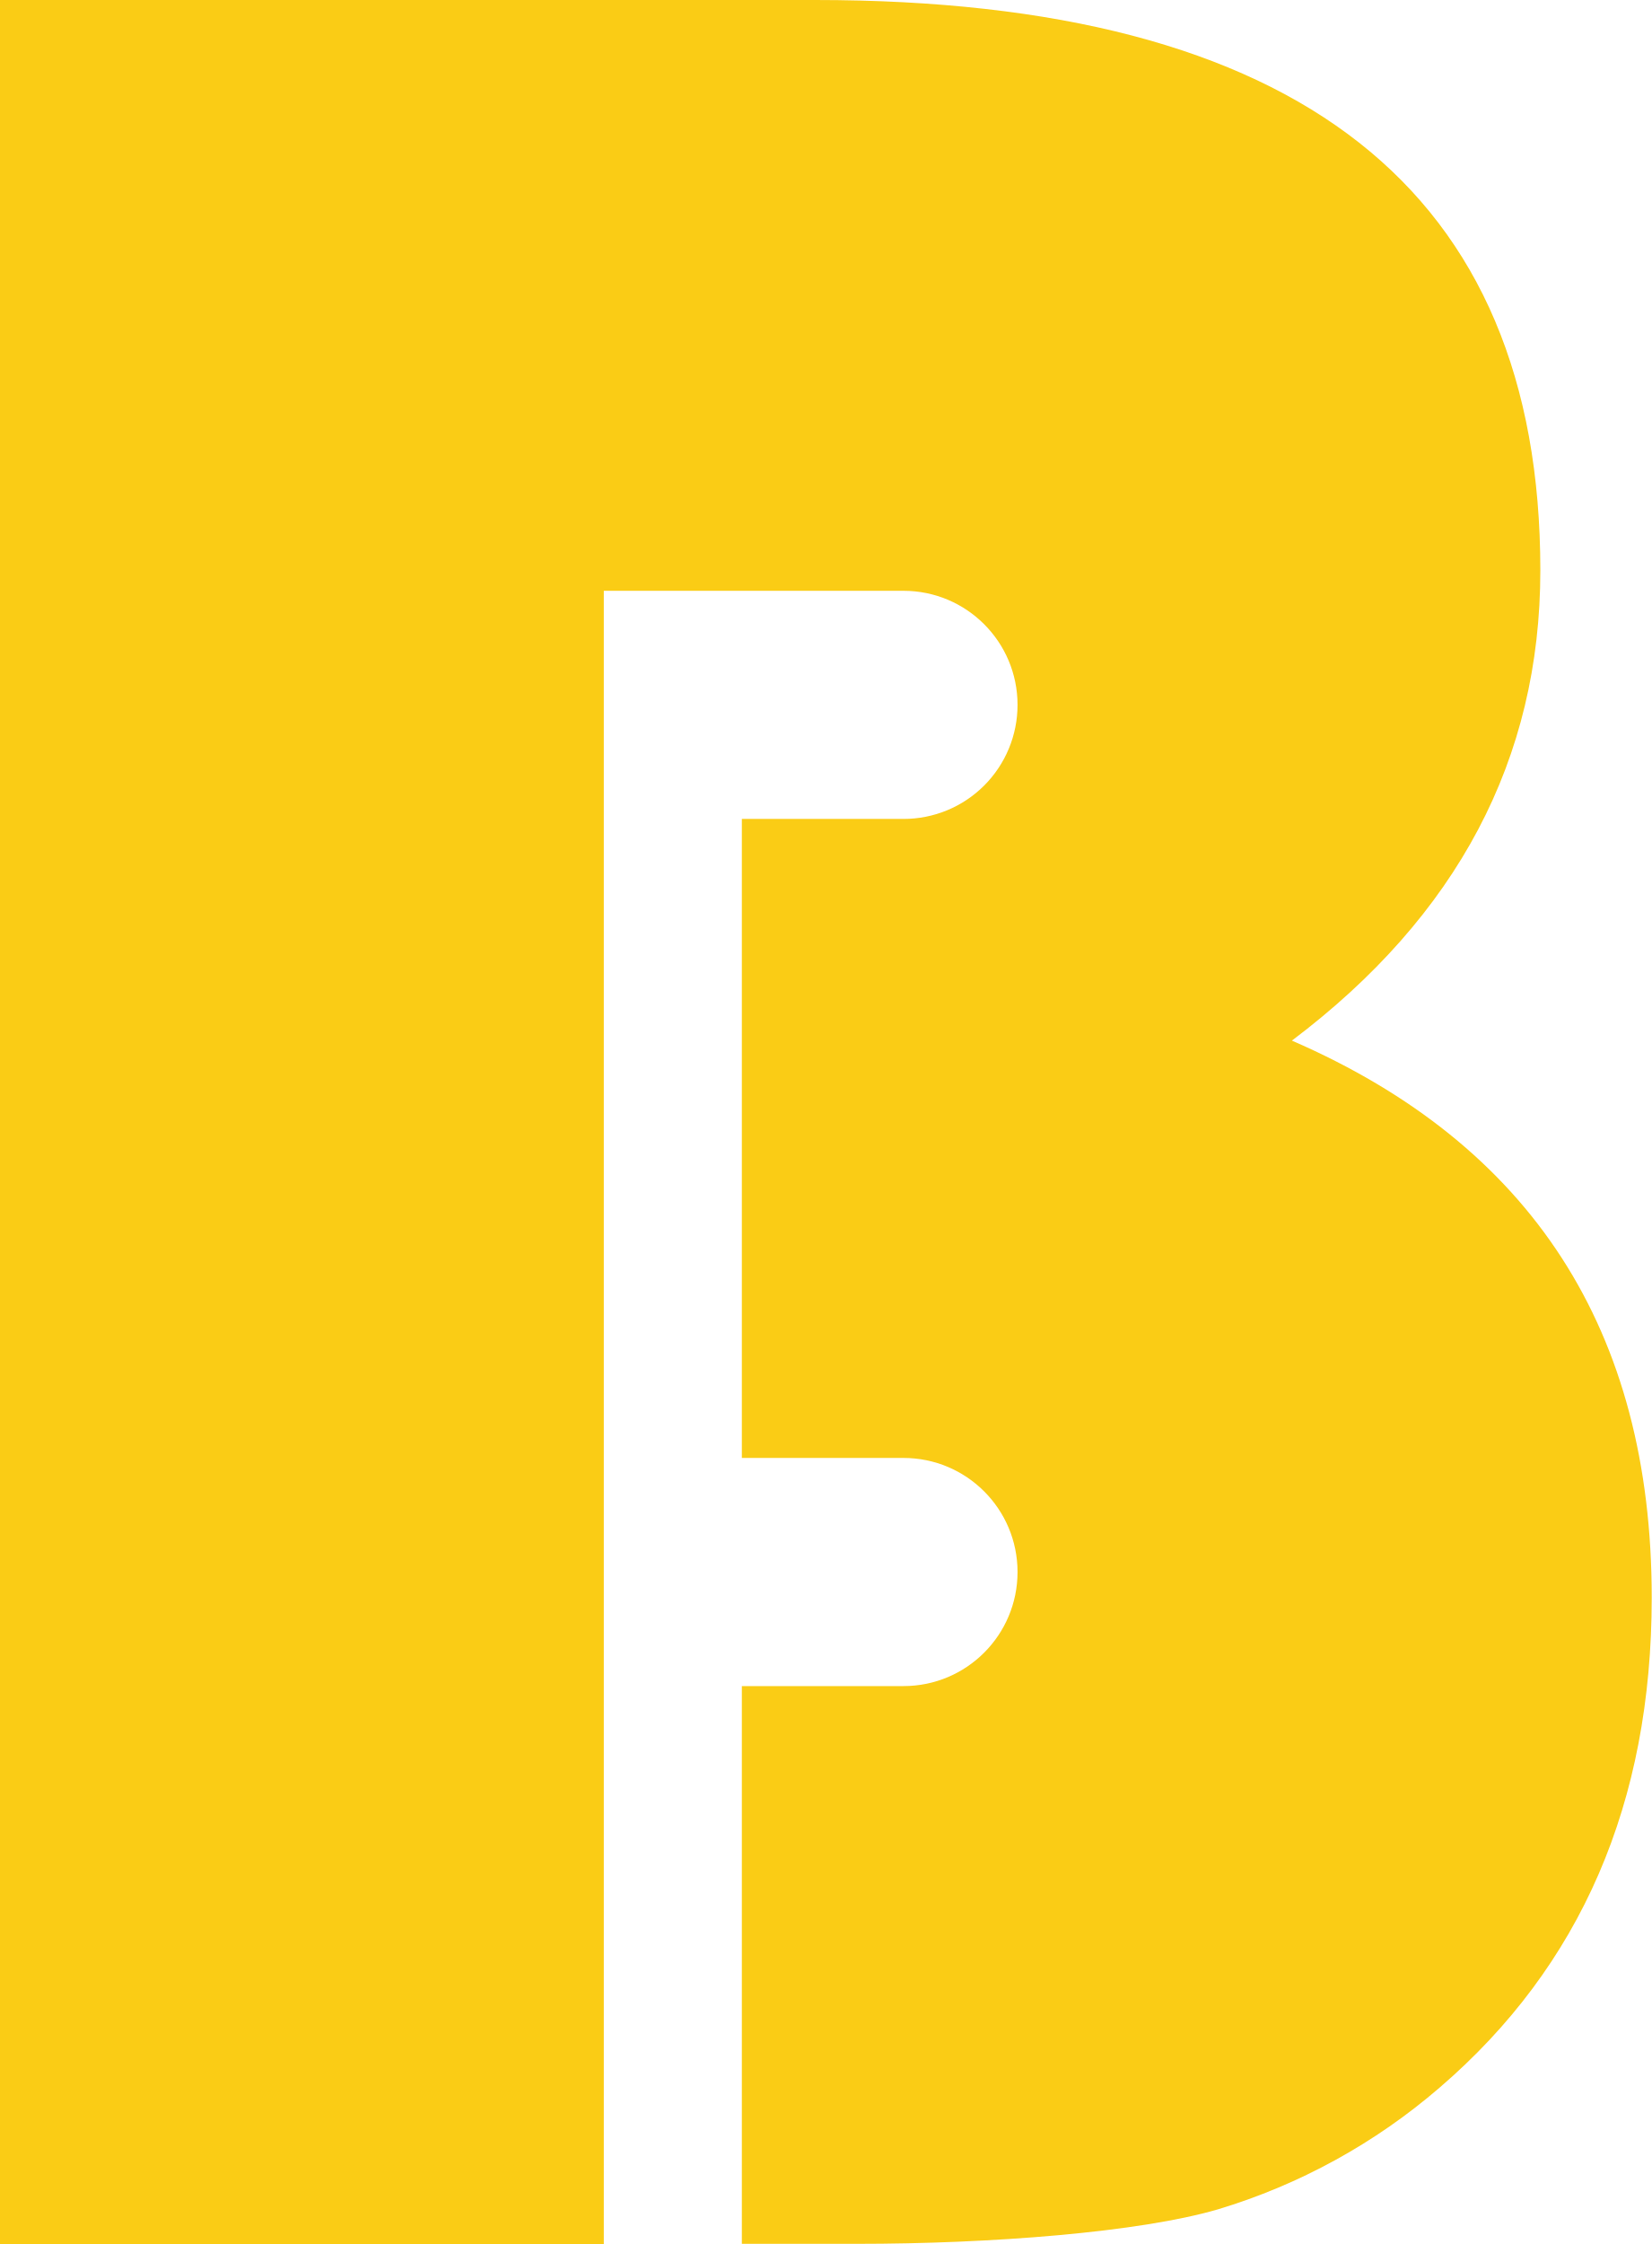
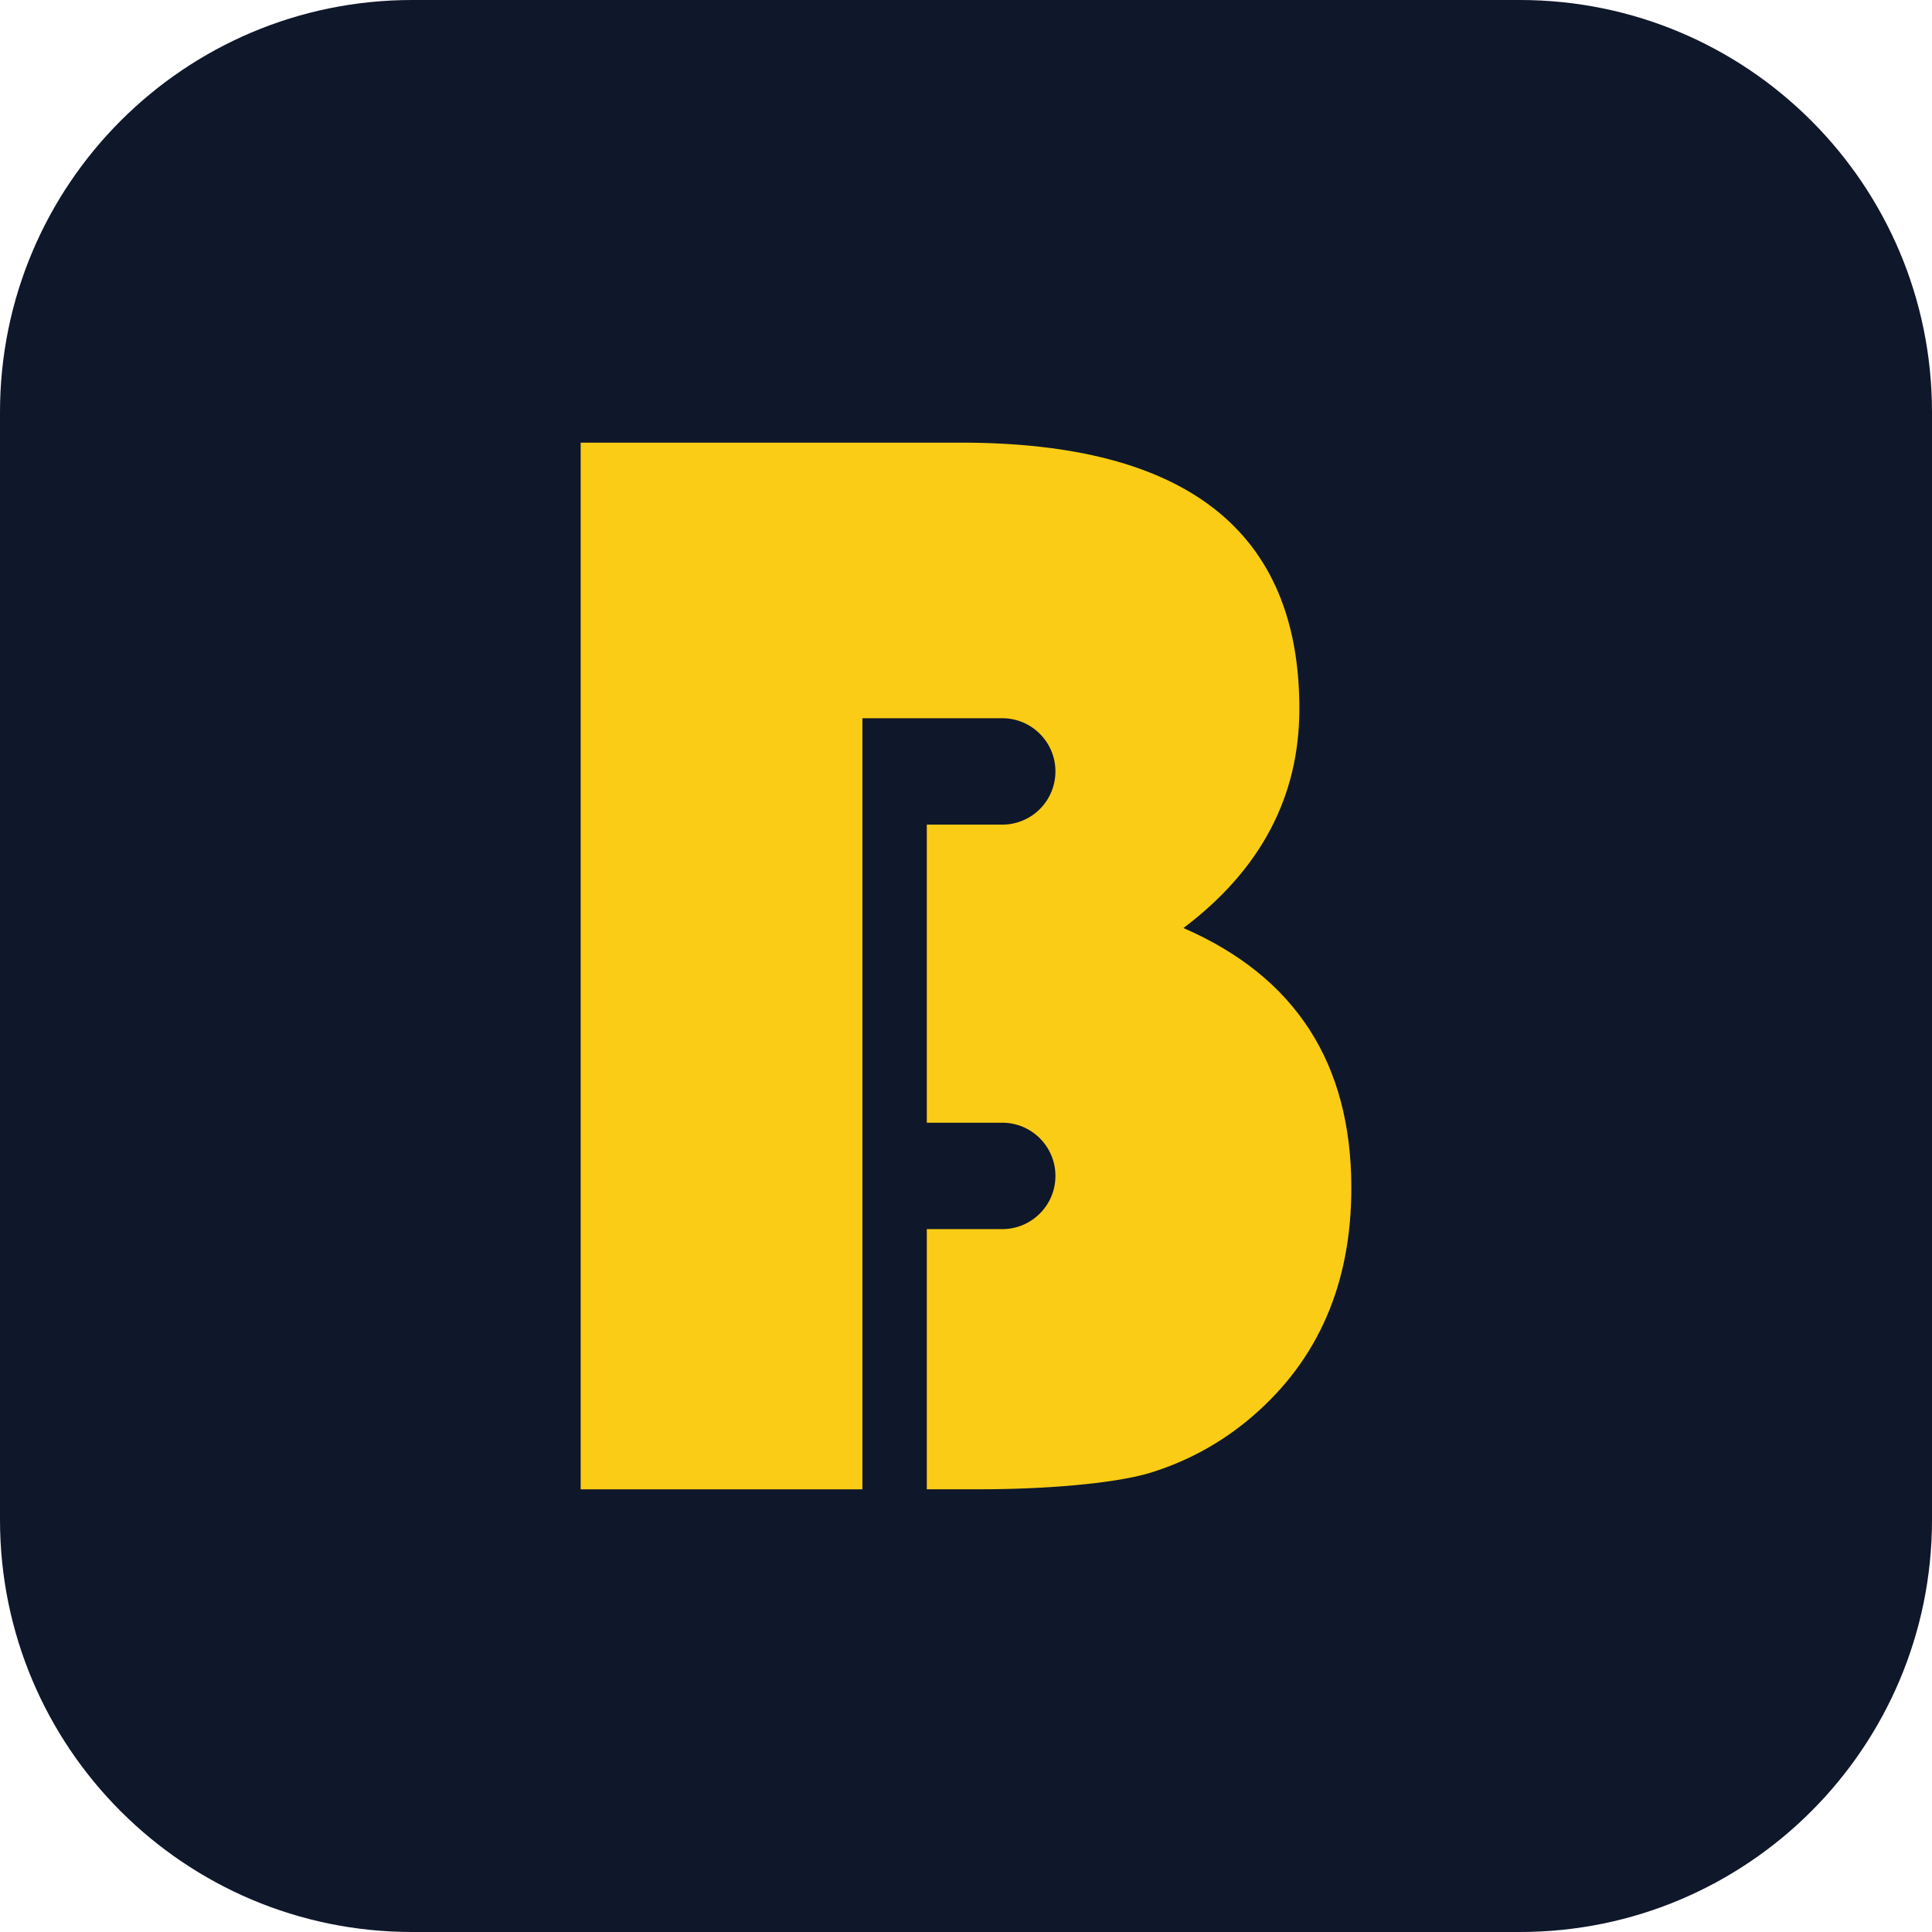
- <svg xmlns="http://www.w3.org/2000/svg" id="Layer_1" data-name="Layer 1" viewBox="0 0 199.45 270.89">
-   <path fill="#FACC15" d="M156,125.62q30-22.62,30-56.76Q186,0,98.43,0H0V270.89H72.91V71.32H109.1a13.77,13.77,0,0,1,13.77,13.77h0A13.76,13.76,0,0,1,109.1,98.86H89.58V176H109.1a13.77,13.77,0,1,1,0,27.54H89.58v67.33h13.9c16.13,0,34.05-1.38,43.58-4.16A73.38,73.38,0,0,0,173.85,252q25.6-22,25.6-59.14Q199.45,144.48,156,125.62Z" />
+ <svg xmlns="http://www.w3.org/2000/svg" viewBox="0 0 300 300">
+   <rect width="300" height="300" rx="64" fill="#0F172A" />
+   <g transform="translate(150, 150) scale(0.6) translate(-99.725, -135.445)">
+     <path fill="#FACC15" d="M156,125.62q30-22.62,30-56.76Q186,0,98.43,0H0V270.89H72.91V71.32H109.1a13.77,13.77,0,0,1,13.77,13.77h0A13.76,13.76,0,0,1,109.1,98.86H89.58V176H109.1a13.77,13.77,0,1,1,0,27.54H89.58v67.33h13.9c16.13,0,34.05-1.38,43.58-4.16A73.38,73.38,0,0,0,173.85,252q25.6-22,25.6-59.14Q199.45,144.48,156,125.62Z" />
+   </g>
</svg>
